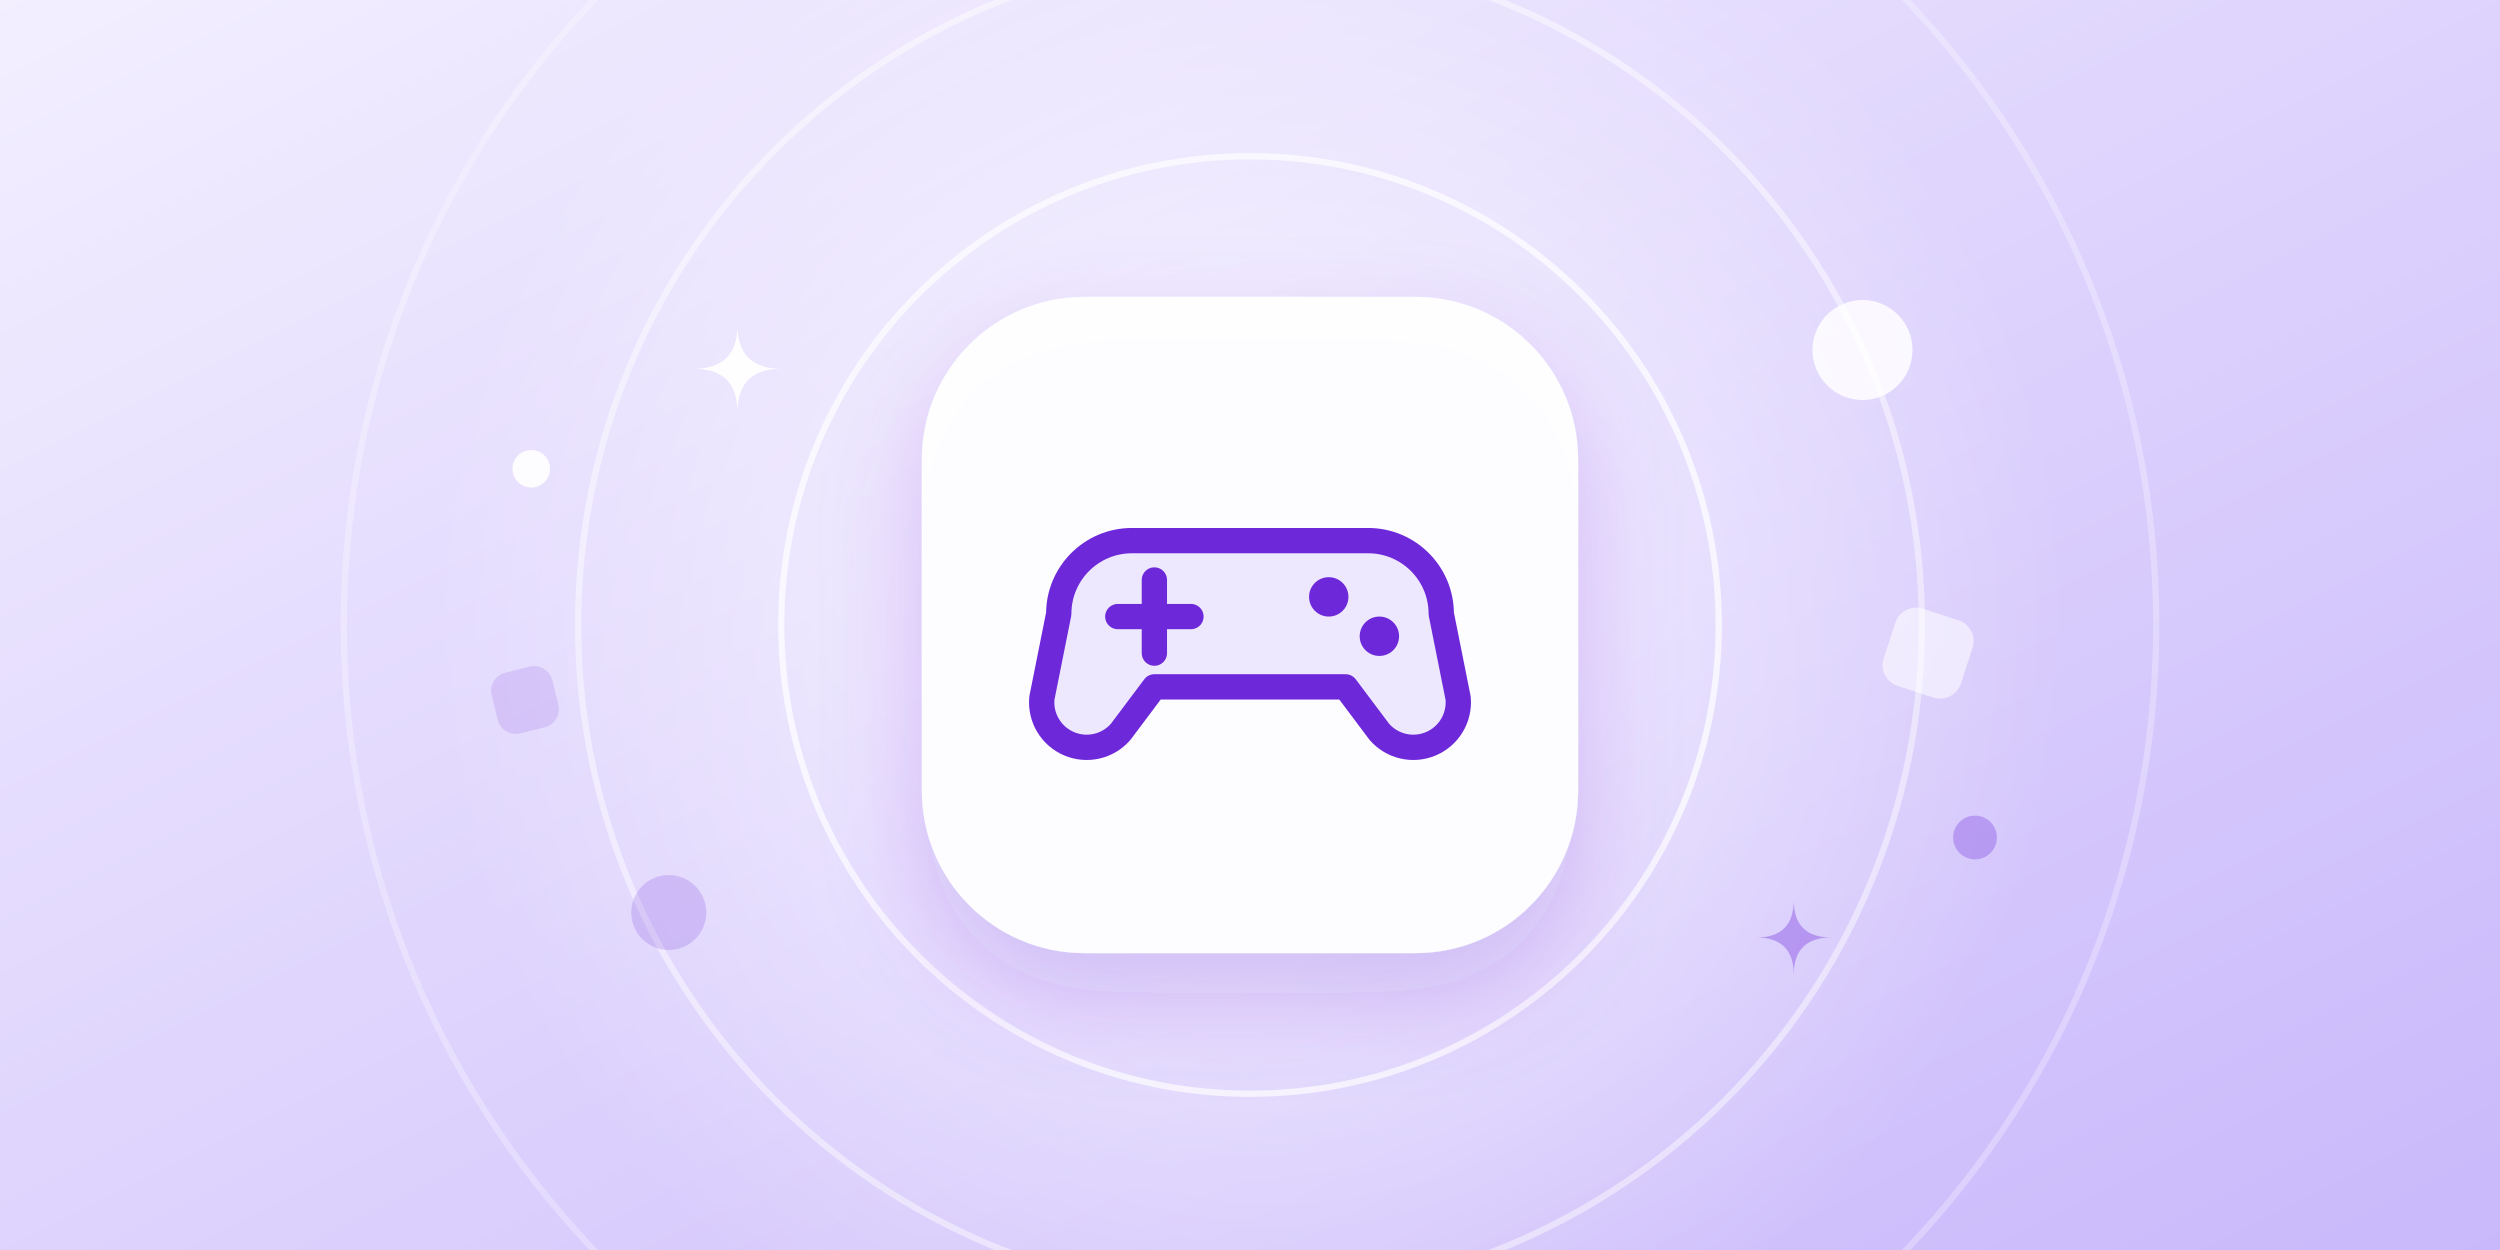
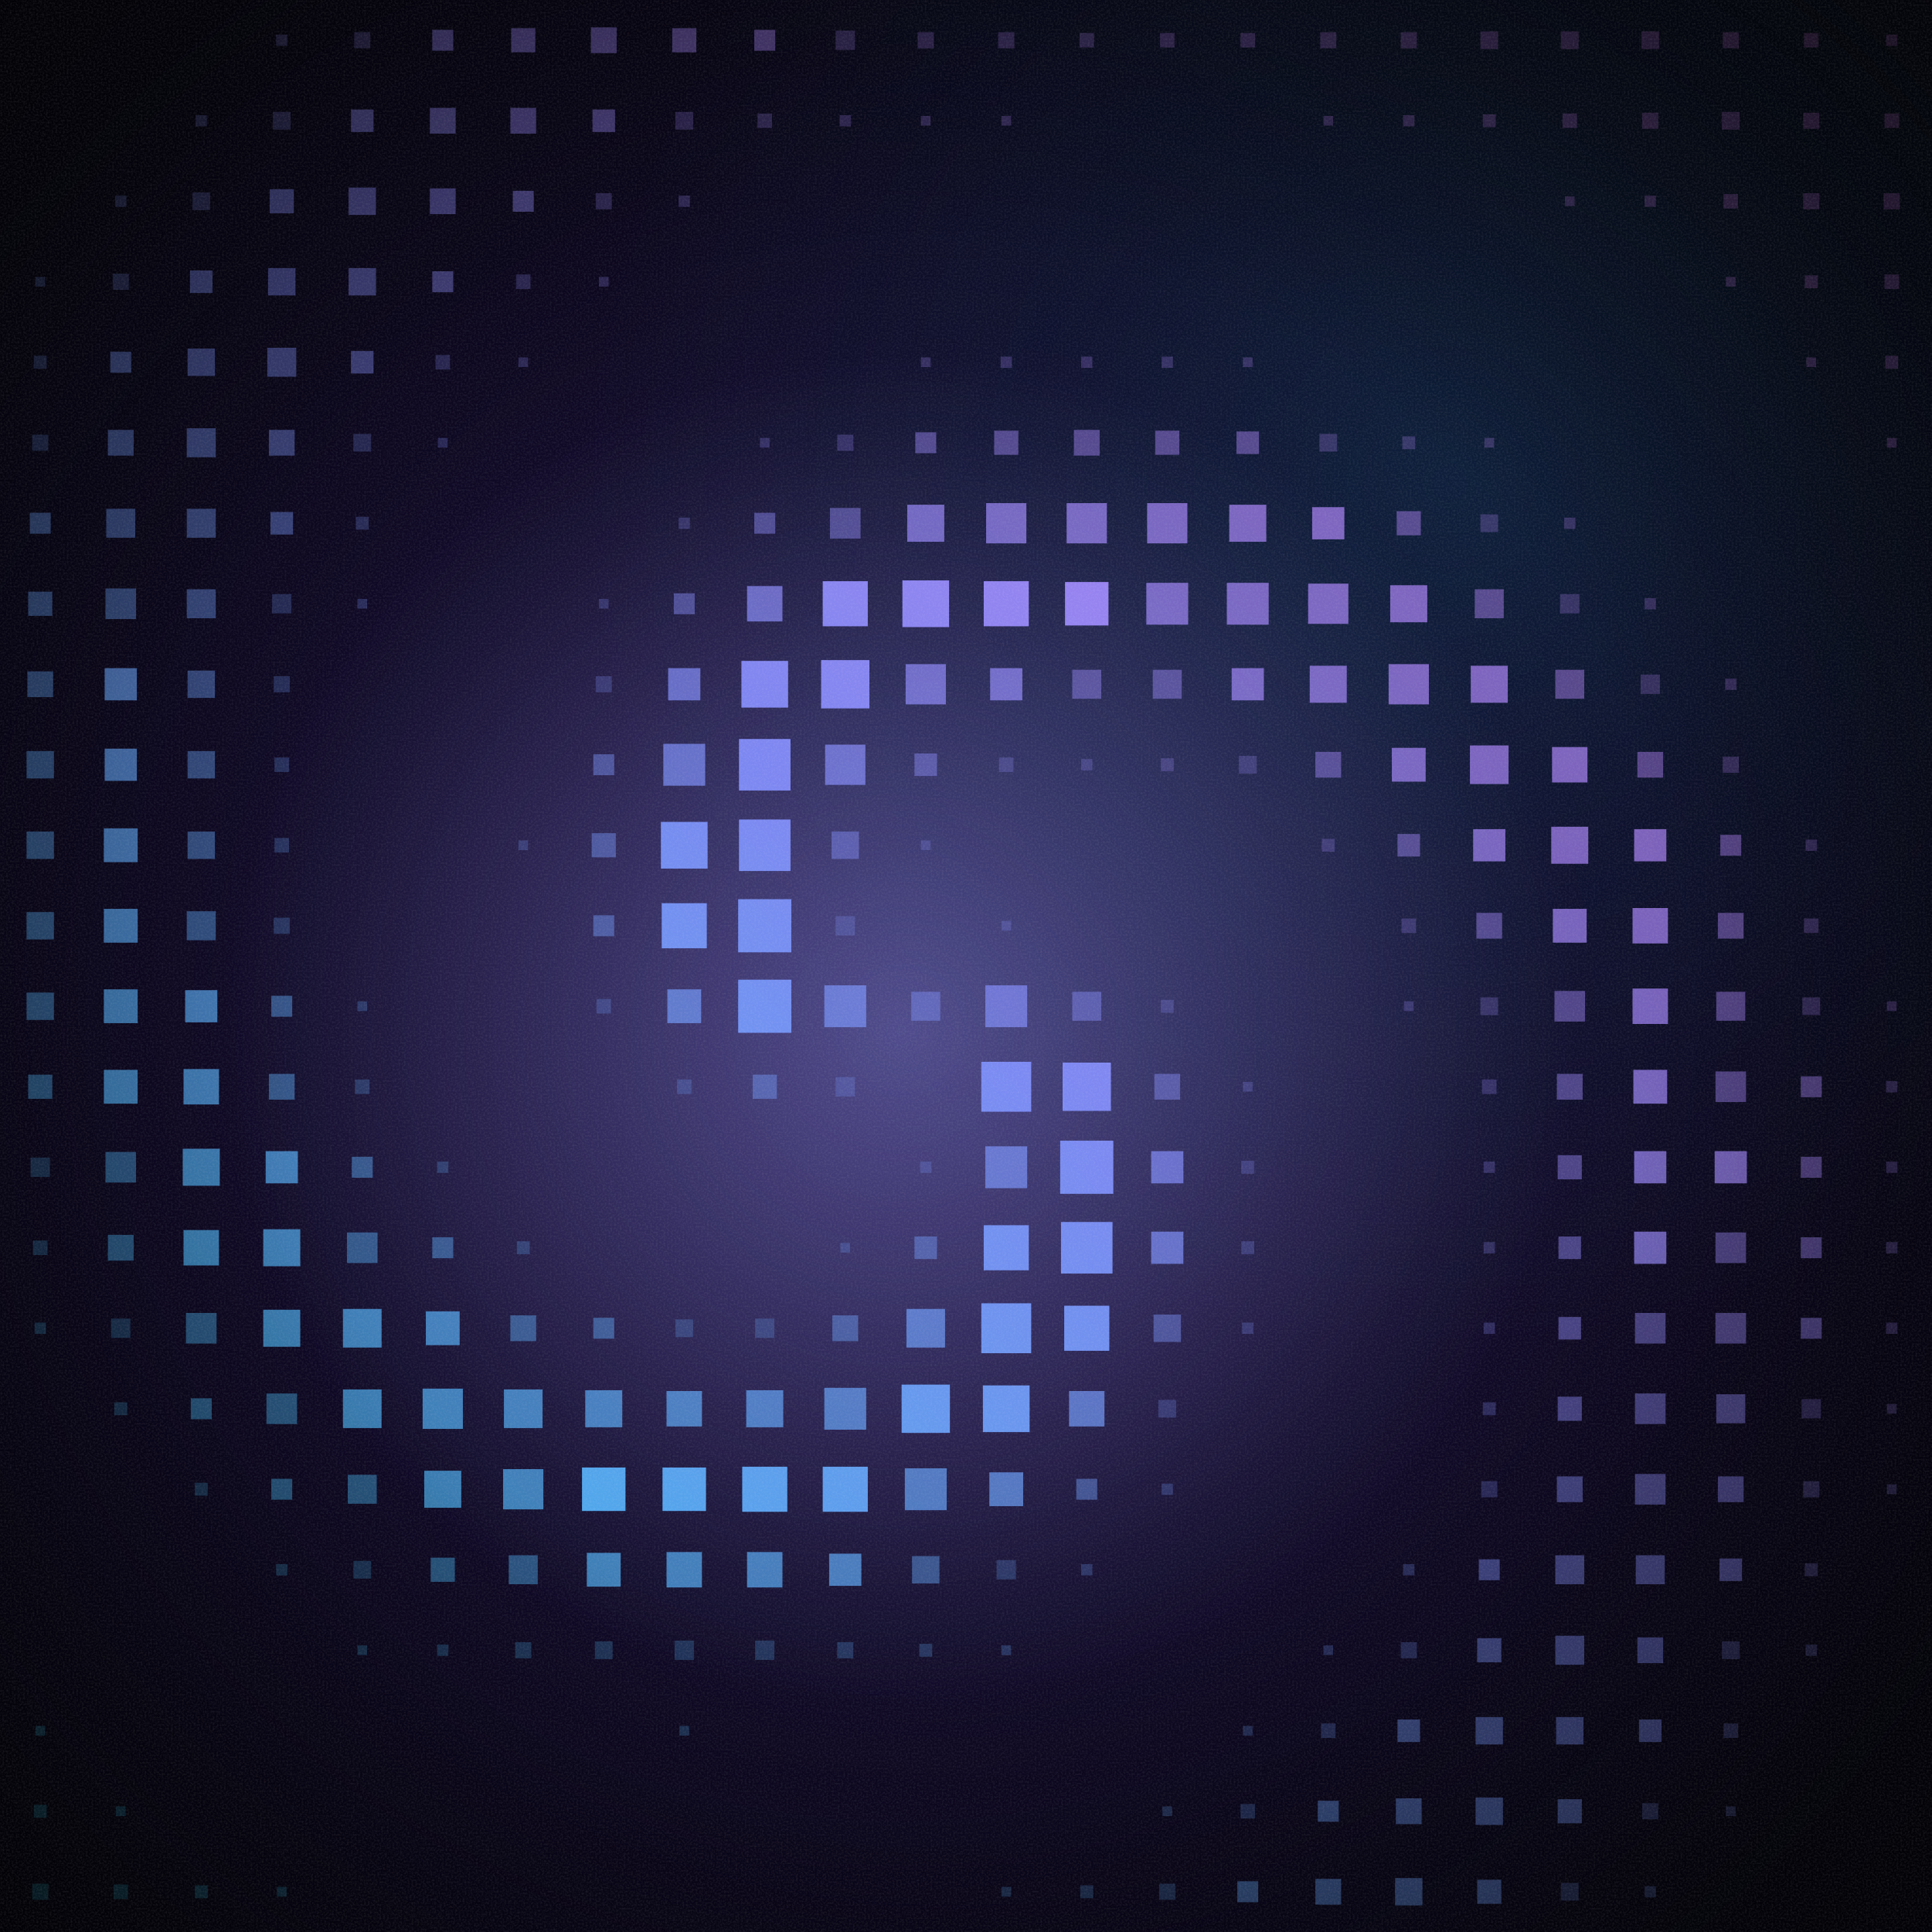
- <svg xmlns="http://www.w3.org/2000/svg" viewBox="0 0 800 400" width="800" height="400" role="img" aria-label="gaming illustration">
+ <svg xmlns="http://www.w3.org/2000/svg" viewBox="0 0 1200 1200" width="1200" height="1200">
  <defs>
-     <linearGradient id="bg" x1="0" y1="0" x2="1" y2="1">
-       <stop offset="0" stop-color="#f3efff" />
-       <stop offset="1" stop-color="#c9b8fb" />
+     <radialGradient id="cgG0" gradientUnits="userSpaceOnUse" cx="560" cy="640" r="780">
+       <stop offset="0" stop-color="#2A1660" stop-opacity="0.8" />
+       <stop offset="0.45" stop-color="#2A1660" stop-opacity="0.336" />
+       <stop offset="1" stop-color="#2A1660" stop-opacity="0" />
+     </radialGradient>
+     <radialGradient id="cgG1" gradientUnits="userSpaceOnUse" cx="900" cy="300" r="540">
+       <stop offset="0" stop-color="#0E3B5A" stop-opacity="0.45" />
+       <stop offset="0.45" stop-color="#0E3B5A" stop-opacity="0.189" />
+       <stop offset="1" stop-color="#0E3B5A" stop-opacity="0" />
+     </radialGradient>
+     <radialGradient id="cgV" gradientUnits="userSpaceOnUse" cx="600" cy="600" r="860">
+       <stop offset="0.5" stop-color="#000" stop-opacity="0" />
+       <stop offset="1" stop-color="#000" stop-opacity="0.6" />
+     </radialGradient>
+     <filter id="cgN" filterUnits="userSpaceOnUse" x="0" y="0" width="1200" height="1200" color-interpolation-filters="sRGB">
+       <feTurbulence type="fractalNoise" baseFrequency=".85" numOctaves="2" seed="202" stitchTiles="stitch" />
+       <feColorMatrix values="0 0 0 0 1 0 0 0 0 1 0 0 0 0 1 1.6 0 0 0 -.62" />
+     </filter>
+     <linearGradient id="cgF" gradientUnits="userSpaceOnUse" x1="0" y1="1200" x2="1200" y2="0">
+       <stop offset="0" stop-color="#22D3EE" />
+       <stop offset="0.5" stop-color="#818CF8" />
+       <stop offset="1" stop-color="#E879F9" />
    </linearGradient>
-     <radialGradient id="glow" cx="0.5" cy="0.5" r="0.5">
-       <stop offset="0" stop-color="#ffffff" stop-opacity=".75" />
-       <stop offset="1" stop-color="#ffffff" stop-opacity="0" />
+     <radialGradient id="cgC" gradientUnits="userSpaceOnUse" cx="560" cy="640" r="420">
+       <stop offset="0" stop-color="#A5B4FC" stop-opacity="0.35" />
+       <stop offset="1" stop-color="#A5B4FC" stop-opacity="0" />
    </radialGradient>
-     <filter id="shadow" x="-30%" y="-30%" width="160%" height="170%">
-       <feDropShadow dx="0" dy="14" stdDeviation="16" flood-color="#6d28d9" flood-opacity=".22" />
-     </filter>
  </defs>
-   <rect width="800" height="400" fill="url(#bg)" />
-   <circle cx="400" cy="200" r="260" fill="url(#glow)" />
-   <g fill="none" stroke="#ffffff">
-     <circle cx="400" cy="200" r="150" stroke-opacity=".7" stroke-width="2" />
-     <circle cx="400" cy="200" r="215" stroke-opacity=".45" stroke-width="2" />
-     <circle cx="400" cy="200" r="290" stroke-opacity=".28" stroke-width="2" />
+   <rect width="1200" height="1200" fill="#05040F" />
+   <rect width="1200" height="1200" fill="url(#cgG0)" />
+   <rect width="1200" height="1200" fill="url(#cgG1)" />
+   <circle cx="560" cy="640" r="420" fill="url(#cgC)" />
+   <g fill="url(#cgF)">
+     <path d="M22 172h6v6h-6zM21 221h8v8h-8zM20 270h10v10h-10zM19 719h12v12h-12zM20.5 770.5h9v9h-9zM21.5 821.5h7v7h-7zM22 1072h6v6h-6zM21 1121h8v8h-8zM20 1170h10v10h-10zM71.5 121.5h7v7h-7zM70 170h10v10h-10zM69 819h12v12h-12zM71 871h8v8h-8zM72 1122h6v6h-6zM70.5 1170.5h9v9h-9zM121.5 71.5h7v7h-7zM119.5 119.5h11v11h-11zM121 921h8v8h-8zM121 1171h8v8h-8zM171.5 21.5h7v7h-7zM169.5 69.5h11v11h-11zM169 369h12v12h-12zM170 420h10v10h-10zM170.5 470.5h9v9h-9zM170.5 520.5h9v9h-9zM170 570h10v10h-10zM171.5 971.5h7v7h-7zM172 1172h6v6h-6zM220 20h10v10h-10zM219.5 269.5h11v11h-11zM221 321h8v8h-8zM222 372h6v6h-6zM222 622h6v6h-6zM220.5 670.5h9v9h-9zM219.5 969.5h11v11h-11zM222 1022h6v6h-6zM270.5 220.5h9v9h-9zM272 272h6v6h-6zM271.5 721.5h7v7h-7zM271.5 1021.5h7v7h-7zM320.5 170.5h9v9h-9zM322 222h6v6h-6zM322 522h6v6h-6zM321 771h8v8h-8zM320 1020h10v10h-10zM370 120h10v10h-10zM372 172h6v6h-6zM372 372h6v6h-6zM370 420h10v10h-10zM370.5 620.5h9v9h-9zM369.5 1019.5h11v11h-11zM419.5 69.5h11v11h-11zM421.5 121.5h7v7h-7zM421.5 321.5h7v7h-7zM420.5 670.5h9v9h-9zM419.5 819.5h11v11h-11zM419 1019h12v12h-12zM422 1072h6v6h-6zM470.5 70.5h9v9h-9zM472 272h6v6h-6zM469 819h12v12h-12zM469 1019h12v12h-12zM519 19h12v12h-12zM521.5 71.5h7v7h-7zM520 270h10v10h-10zM519 569h12v12h-12zM519 669h12v12h-12zM522 772h6v6h-6zM520 1020h10v10h-10zM570 20h10v10h-10zM572 72h6v6h-6zM572 222h6v6h-6zM572 522h6v6h-6zM571.5 721.5h7v7h-7zM571 1021h8v8h-8zM620 20h10v10h-10zM622 72h6v6h-6zM621.5 221.5h7v7h-7zM620.5 470.5h9v9h-9zM622 572h6v6h-6zM619 969h12v12h-12zM622 1022h6v6h-6zM622 1172h6v6h-6zM670.5 20.5h9v9h-9zM671.5 221.5h7v7h-7zM671.5 471.5h7v7h-7zM671.5 971.5h7v7h-7zM671 1171h8v8h-8zM720.5 20.5h9v9h-9zM721.5 221.5h7v7h-7zM721 471h8v8h-8zM721 621h8v8h-8zM719.5 869.5h11v11h-11zM721.5 921.5h7v7h-7zM722 1122h6v6h-6zM720 1170h10v10h-10zM770.5 20.5h9v9h-9zM772 222h6v6h-6zM769.5 469.5h11v11h-11zM772 672h6v6h-6zM771 721h8v8h-8zM771 771h8v8h-8zM771.5 821.5h7v7h-7zM772 1072h6v6h-6zM770.5 1120.5h9v9h-9zM820 20h10v10h-10zM822 72h6v6h-6zM819.5 269.5h11v11h-11zM821 521h8v8h-8zM822 1022h6v6h-6zM820.5 1070.5h9v9h-9zM870 20h10v10h-10zM871.5 71.5h7v7h-7zM871 271h8v8h-8zM870.5 570.5h9v9h-9zM872 622h6v6h-6zM871.5 971.5h7v7h-7zM870 1020h10v10h-10zM919.5 19.5h11v11h-11zM921 71h8v8h-8zM922 272h6v6h-6zM919.5 319.5h11v11h-11zM919.5 619.5h11v11h-11zM920.5 670.5h9v9h-9zM921.5 721.5h7v7h-7zM921.5 771.5h7v7h-7zM921.5 821.5h7v7h-7zM921 871h8v8h-8zM920 920h10v10h-10zM969.5 19.5h11v11h-11zM970.5 70.5h9v9h-9zM972 122h6v6h-6zM971.5 321.5h7v7h-7zM969 369h12v12h-12zM969.5 1169.5h11v11h-11zM1019.5 19.5h11v11h-11zM1020 70h10v10h-10zM1021.5 121.5h7v7h-7zM1021.5 371.5h7v7h-7zM1019 419h12v12h-12zM1020 1120h10v10h-10zM1021.5 1171.5h7v7h-7zM1070 20h10v10h-10zM1069.5 69.5h11v11h-11zM1070.5 120.5h9v9h-9zM1072 172h6v6h-6zM1071.5 421.5h7v7h-7zM1070 470h10v10h-10zM1069.5 1019.5h11v11h-11zM1070.5 1070.5h9v9h-9zM1072 1122h6v6h-6zM1120.5 20.5h9v9h-9zM1120 70h10v10h-10zM1120 120h10v10h-10zM1121 171h8v8h-8zM1122 222h6v6h-6zM1121.5 521.5h7v7h-7zM1120.5 570.5h9v9h-9zM1119.5 619.5h11v11h-11zM1119 869h12v12h-12zM1120 920h10v10h-10zM1121 971h8v8h-8zM1121.5 1021.5h7v7h-7zM1171.5 21.5h7v7h-7zM1170.5 70.5h9v9h-9zM1170 120h10v10h-10zM1170.5 170.5h9v9h-9zM1171 221h8v8h-8zM1172 272h6v6h-6zM1172 622h6v6h-6zM1171.5 671.5h7v7h-7zM1171.5 721.5h7v7h-7zM1171.5 771.5h7v7h-7zM1171.5 821.5h7v7h-7zM1172 872h6v6h-6zM1172 922h6v6h-6z" opacity="0.25" />
+     <path d="M18.5 318.5h13v13h-13zM17.5 367.5h15v15h-15zM17 417h16v16h-16zM16.5 466.5h17v17h-17zM16.5 516.5h17v17h-17zM16.5 566.5h17v17h-17zM16.5 616.5h17v17h-17zM17.5 667.5h15v15h-15zM68.5 218.5h13v13h-13zM67 267h16v16h-16zM66 316h18v18h-18zM65.5 365.5h19v19h-19zM65.5 715.5h19v19h-19zM67 767h16v16h-16zM118 168h14v14h-14zM116.5 216.5h17v17h-17zM116 266h18v18h-18zM116 316h18v18h-18zM116 366h18v18h-18zM116.5 416.5h17v17h-17zM116.5 466.5h17v17h-17zM116.5 516.5h17v17h-17zM116 566h18v18h-18zM115.5 815.5h19v19h-19zM118.5 868.5h13v13h-13zM167.5 117.5h15v15h-15zM166.5 166.5h17v17h-17zM166 216h18v18h-18zM167 267h16v16h-16zM168 318h14v14h-14zM168.5 618.5h13v13h-13zM167 667h16v16h-16zM165.5 865.5h19v19h-19zM168.5 918.5h13v13h-13zM218 68h14v14h-14zM216.5 116.5h17v17h-17zM216.5 166.5h17v17h-17zM218 218h14v14h-14zM218.5 718.5h13v13h-13zM215.5 765.5h19v19h-19zM216 916h18v18h-18zM268.5 18.5h13v13h-13zM267 67h16v16h-16zM267 117h16v16h-16zM268.5 168.5h13v13h-13zM268.5 768.5h13v13h-13zM267.5 967.5h15v15h-15zM317.5 17.5h15v15h-15zM317 67h16v16h-16zM318.5 118.5h13v13h-13zM317 817h16v16h-16zM316 966h18v18h-18zM367 17h16v16h-16zM368 68h14v14h-14zM368.5 468.5h13v13h-13zM367.5 517.5h15v15h-15zM368.5 568.5h13v13h-13zM368.5 818.5h13v13h-13zM417.5 17.5h15v15h-15zM418.5 368.5h13v13h-13zM468.5 18.5h13v13h-13zM468.5 318.5h13v13h-13zM467.5 667.5h15v15h-15zM515.5 315.5h19v19h-19zM516.5 516.5h17v17h-17zM517 817h16v16h-16zM568.5 268.5h13v13h-13zM568 468h14v14h-14zM566 616h18v18h-18zM568 768h14v14h-14zM566.5 966.5h17v17h-17zM617.5 267.5h15v15h-15zM667 267h16v16h-16zM666 416h18v18h-18zM666 616h18v18h-18zM668.5 918.5h13v13h-13zM717.5 267.5h15v15h-15zM716 416h18v18h-18zM717 667h16v16h-16zM716.5 816.5h17v17h-17zM768 268h14v14h-14zM768.5 1168.5h13v13h-13zM817 467h16v16h-16zM818.5 1118.5h13v13h-13zM817 1167h16v16h-16zM867.5 317.5h15v15h-15zM868 518h14v14h-14zM868 1068h14v14h-14zM867 1117h16v16h-16zM866.5 1166.5h17v17h-17zM916 366h18v18h-18zM917 567h16v16h-16zM918.5 968.5h13v13h-13zM917.5 1017.5h15v15h-15zM916.5 1066.5h17v17h-17zM916.5 1116.5h17v17h-17zM917.5 1167.5h15v15h-15zM966 416h18v18h-18zM965.5 615.5h19v19h-19zM967 667h16v16h-16zM967.5 717.5h15v15h-15zM968 768h14v14h-14zM968 818h14v14h-14zM967.5 867.5h15v15h-15zM967 917h16v16h-16zM966 966h18v18h-18zM966 1016h18v18h-18zM966.5 1066.5h17v17h-17zM967.5 1117.5h15v15h-15zM1017 467h16v16h-16zM1015.5 815.5h19v19h-19zM1015.5 865.5h19v19h-19zM1015.5 915.5h19v19h-19zM1016 966h18v18h-18zM1017 1017h16v16h-16zM1018 1068h14v14h-14zM1068.5 518.5h13v13h-13zM1067 567h16v16h-16zM1066 616h18v18h-18zM1065.5 665.5h19v19h-19zM1065.5 765.5h19v19h-19zM1065.5 815.5h19v19h-19zM1066 866h18v18h-18zM1067 917h16v16h-16zM1068 968h14v14h-14zM1118.5 668.5h13v13h-13zM1118.5 718.5h13v13h-13zM1118.5 768.5h13v13h-13zM1118.5 818.5h13v13h-13z" opacity="0.45" />
+     <path d="M65 415h20v20h-20zM65 465h20v20h-20zM64.5 514.5h21v21h-21zM64.5 564.5h21v21h-21zM64.5 614.5h21v21h-21zM64.5 664.5h21v21h-21zM115 615h20v20h-20zM114 664h22v22h-22zM113.5 713.5h23v23h-23zM114 764h22v22h-22zM165 715h20v20h-20zM163.5 763.5h23v23h-23zM163.5 813.5h23v23h-23zM213 813h24v24h-24zM213 863h24v24h-24zM264.5 814.5h21v21h-21zM262.5 862.5h25v25h-25zM263.5 913.5h23v23h-23zM313 863h24v24h-24zM312.5 912.5h25v25h-25zM363.5 863.5h23v23h-23zM364.5 964.5h21v21h-21zM415 415h20v20h-20zM412 462h26v26h-26zM414.5 614.5h21v21h-21zM414 864h22v22h-22zM414 964h22v22h-22zM464 364h22v22h-22zM463.5 863.5h23v23h-23zM464 964h22v22h-22zM512.5 462.5h25v25h-25zM512 612h26v26h-26zM512 862h26v26h-26zM515 965h20v20h-20zM563.5 313.5h23v23h-23zM562.5 412.5h25v25h-25zM563 813h24v24h-24zM562 912h26v26h-26zM612.5 312.5h25v25h-25zM615 415h20v20h-20zM612 612h26v26h-26zM612 712h26v26h-26zM614.5 914.5h21v21h-21zM662.5 312.5h25v25h-25zM664 864h22v22h-22zM712.5 312.5h25v25h-25zM712 362h26v26h-26zM715 715h20v20h-20zM715 765h20v20h-20zM763.5 313.5h23v23h-23zM762 362h26v26h-26zM765 415h20v20h-20zM815 315h20v20h-20zM812.5 362.5h25v25h-25zM813.5 413.5h23v23h-23zM863.5 363.5h23v23h-23zM862.5 412.5h25v25h-25zM864.5 464.5h21v21h-21zM913.5 413.5h23v23h-23zM913 463h24v24h-24zM915 515h20v20h-20zM964 464h22v22h-22zM963.5 513.5h23v23h-23zM964.5 564.5h21v21h-21zM1015 515h20v20h-20zM1014 564h22v22h-22zM1014 614h22v22h-22zM1014.5 664.5h21v21h-21zM1015 715h20v20h-20zM1015 765h20v20h-20zM1065 715h20v20h-20z" opacity="0.7" />
+     <path d="M361.5 911.5h27v27h-27zM410.5 510.5h29v29h-29zM411 561h28v28h-28zM411.5 911.5h27v27h-27zM460.5 410.5h29v29h-29zM459 459h32v32h-32zM459 509h32v32h-32zM458.5 558.5h33v33h-33zM458.5 608.5h33v33h-33zM461 911h28v28h-28zM511 361h28v28h-28zM510 410h30v30h-30zM511 911h28v28h-28zM560.5 360.5h29v29h-29zM560 860h30v30h-30zM611 361h28v28h-28zM609.5 659.5h31v31h-31zM611 761h28v28h-28zM609.5 809.5h31v31h-31zM610.5 860.5h29v29h-29zM661.5 361.5h27v27h-27zM660 660h30v30h-30zM658.5 708.5h33v33h-33zM659 759h32v32h-32zM661 811h28v28h-28z" opacity="0.95" />
  </g>
-   <circle cx="214" cy="292" r="12" fill="#6d28d9" fill-opacity=".18" />
-   <circle cx="596" cy="112" r="16" fill="#ffffff" fill-opacity=".85" />
-   <circle cx="632" cy="268" r="7" fill="#6d28d9" fill-opacity=".3" />
-   <circle cx="170" cy="150" r="6" fill="#ffffff" fill-opacity=".9" />
-   <rect x="604" y="196" width="26" height="26" rx="7" transform="rotate(18 617 209)" fill="#ffffff" fill-opacity=".55" />
-   <rect x="158" y="214" width="20" height="20" rx="6" transform="rotate(-14 168 224)" fill="#6d28d9" fill-opacity=".14" />
-   <path d="M236 104 Q236 118 250 118 Q236 118 236 132 Q236 118 222 118 Q236 118 236 104 Z" fill="#ffffff" fill-opacity="0.95" />
-   <path d="M574 288 Q574 300 586 300 Q574 300 574 312 Q574 300 562 300 Q574 300 574 288 Z" fill="#6d28d9" fill-opacity="0.35" />
-   <rect x="295" y="95" width="210" height="210" rx="52" fill="#ffffff" fill-opacity=".94" filter="url(#shadow)" />
-   <g transform="translate(310 110) scale(0.9)">
-     <path d="M58 70 H142 A26 26 0 0 1 168 96 L174 126 A16 16 0 0 1 146 138 L134 122 H66 L54 138 A16 16 0 0 1 26 126 L32 96 A26 26 0 0 1 58 70 Z" fill="#a78bfa" fill-opacity=".18" stroke="#6d28d9" stroke-width="9" stroke-linecap="round" stroke-linejoin="round" />
-     <path d="M66 84 V110 M53 97 H79" fill="none" stroke="#6d28d9" stroke-width="9" stroke-linecap="round" stroke-linejoin="round" />
-     <circle cx="128" cy="90" r="7" fill="#6d28d9" />
-     <circle cx="146" cy="104" r="7" fill="#6d28d9" />
-   </g>
+   <rect width="1200" height="1200" fill="url(#cgV)" />
+   <rect width="1200" height="1200" filter="url(#cgN)" opacity="0.1" />
</svg>
